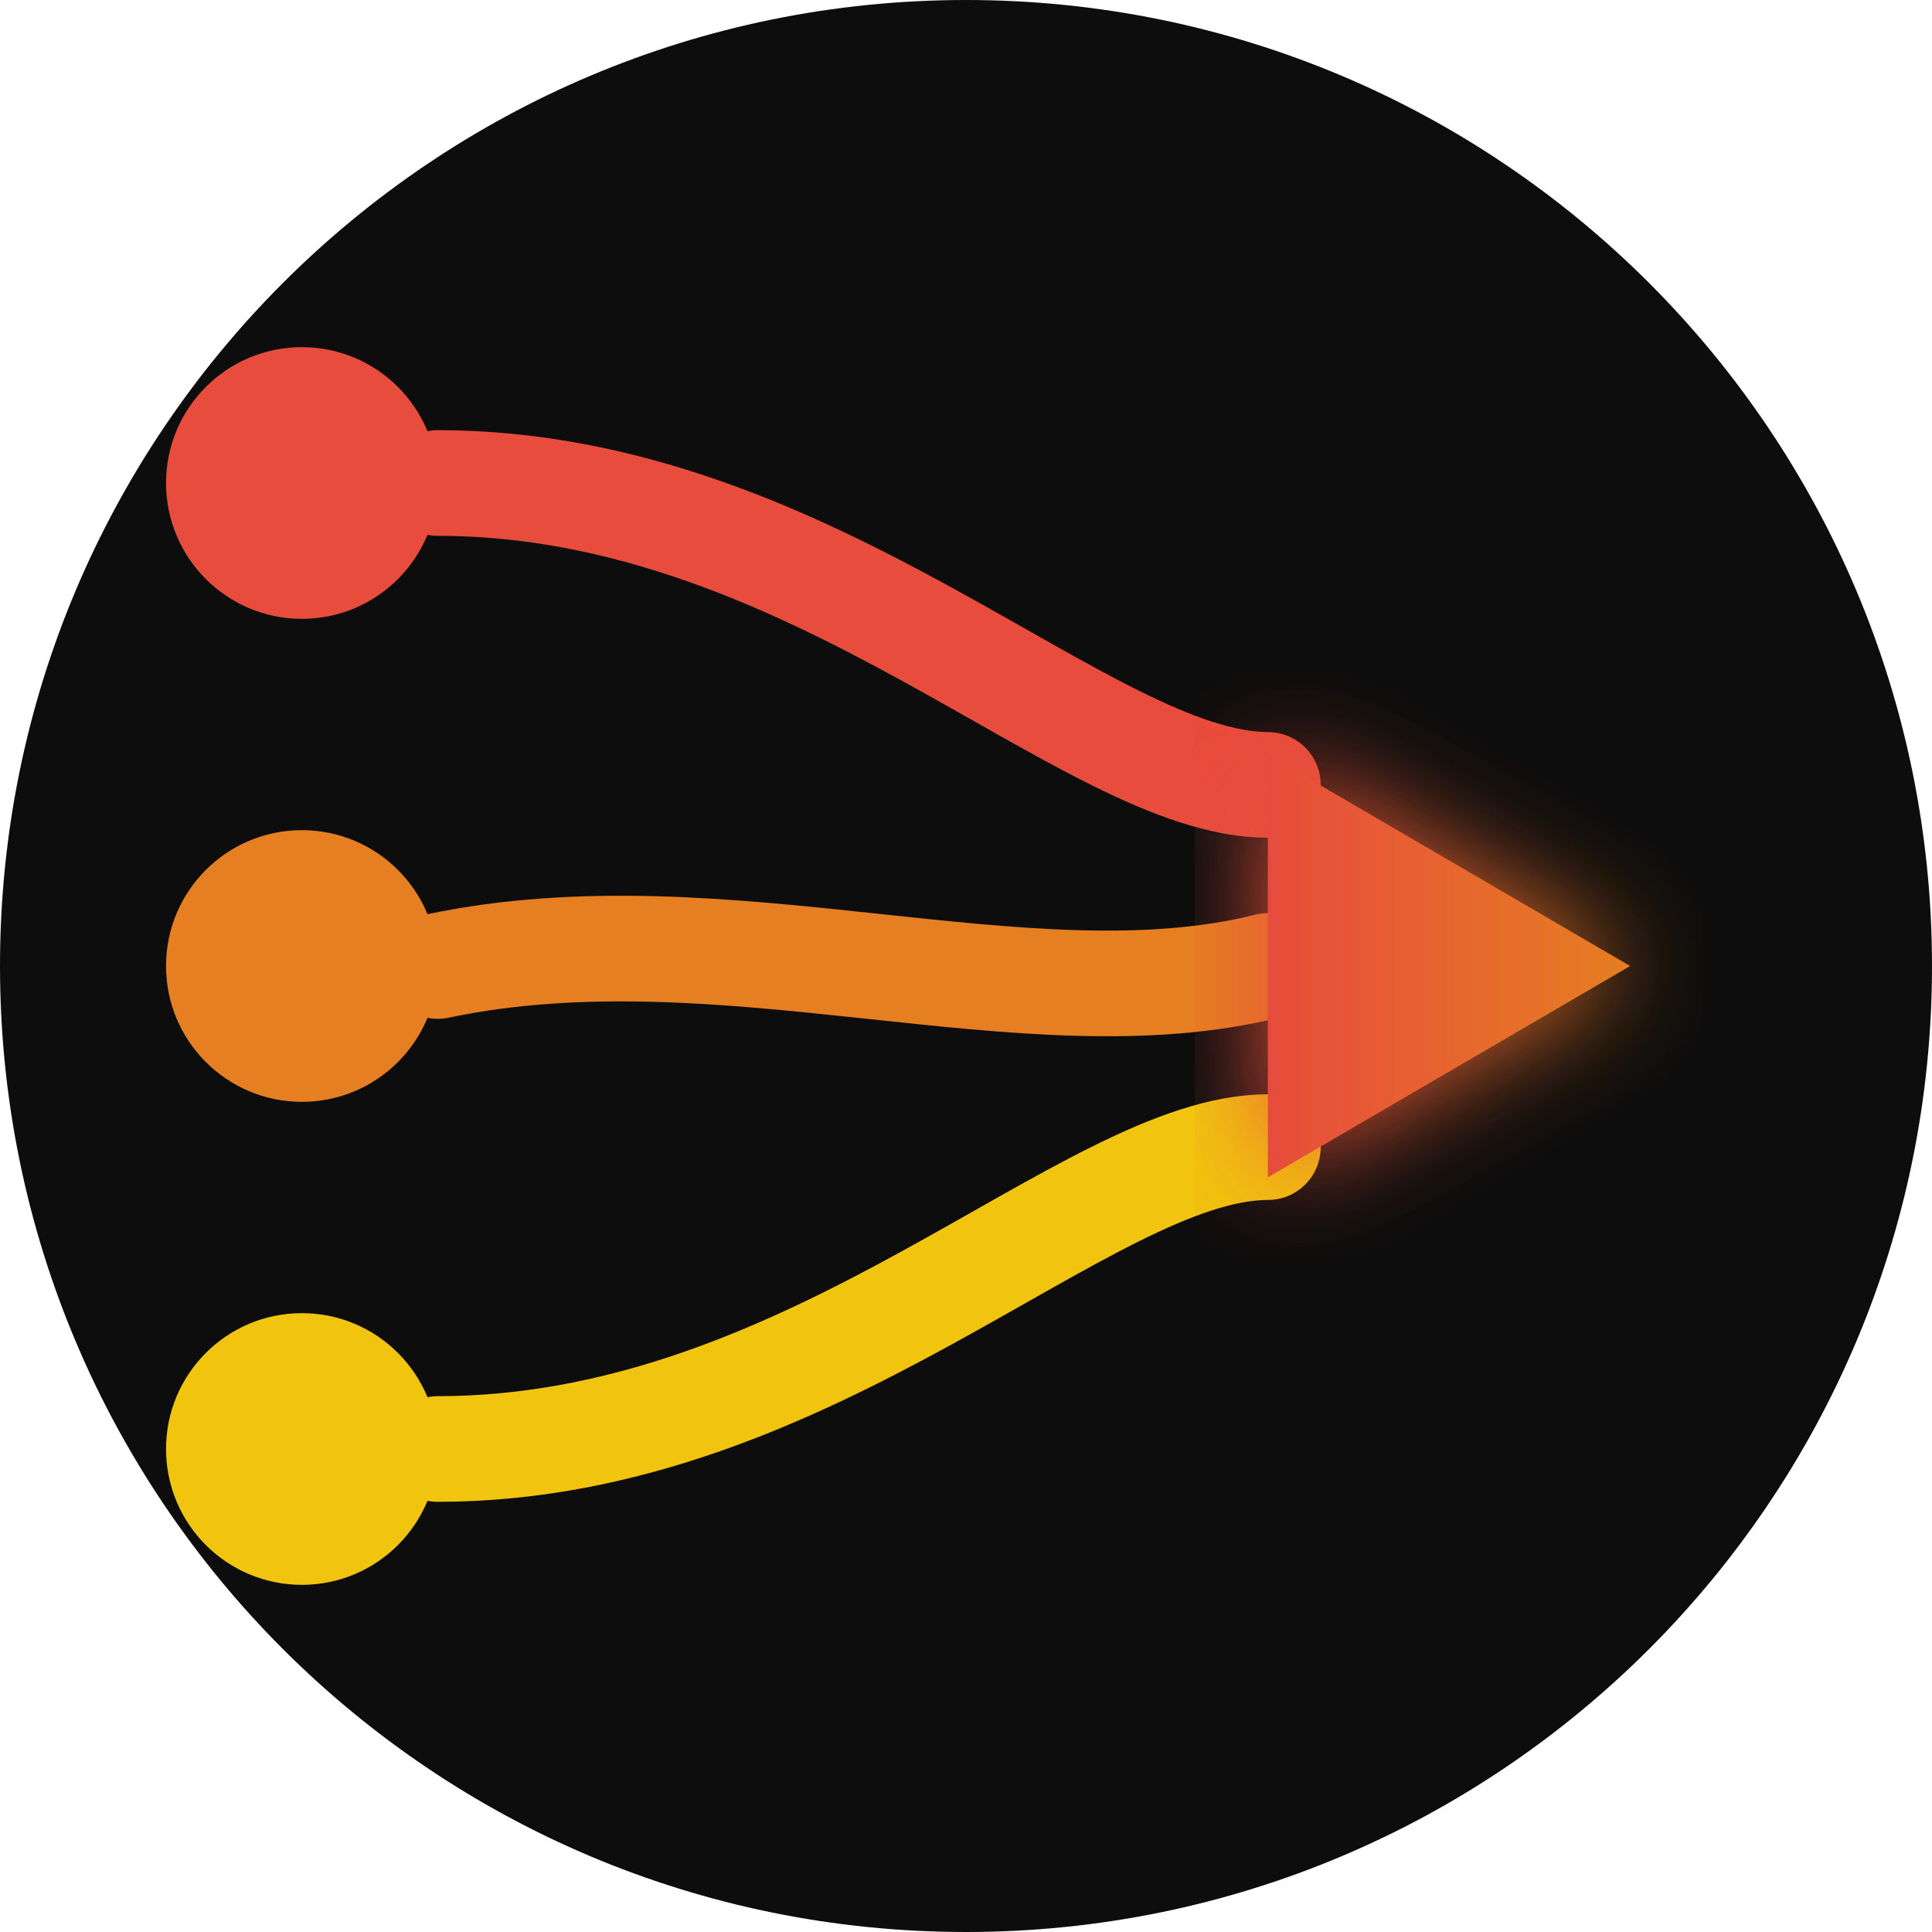
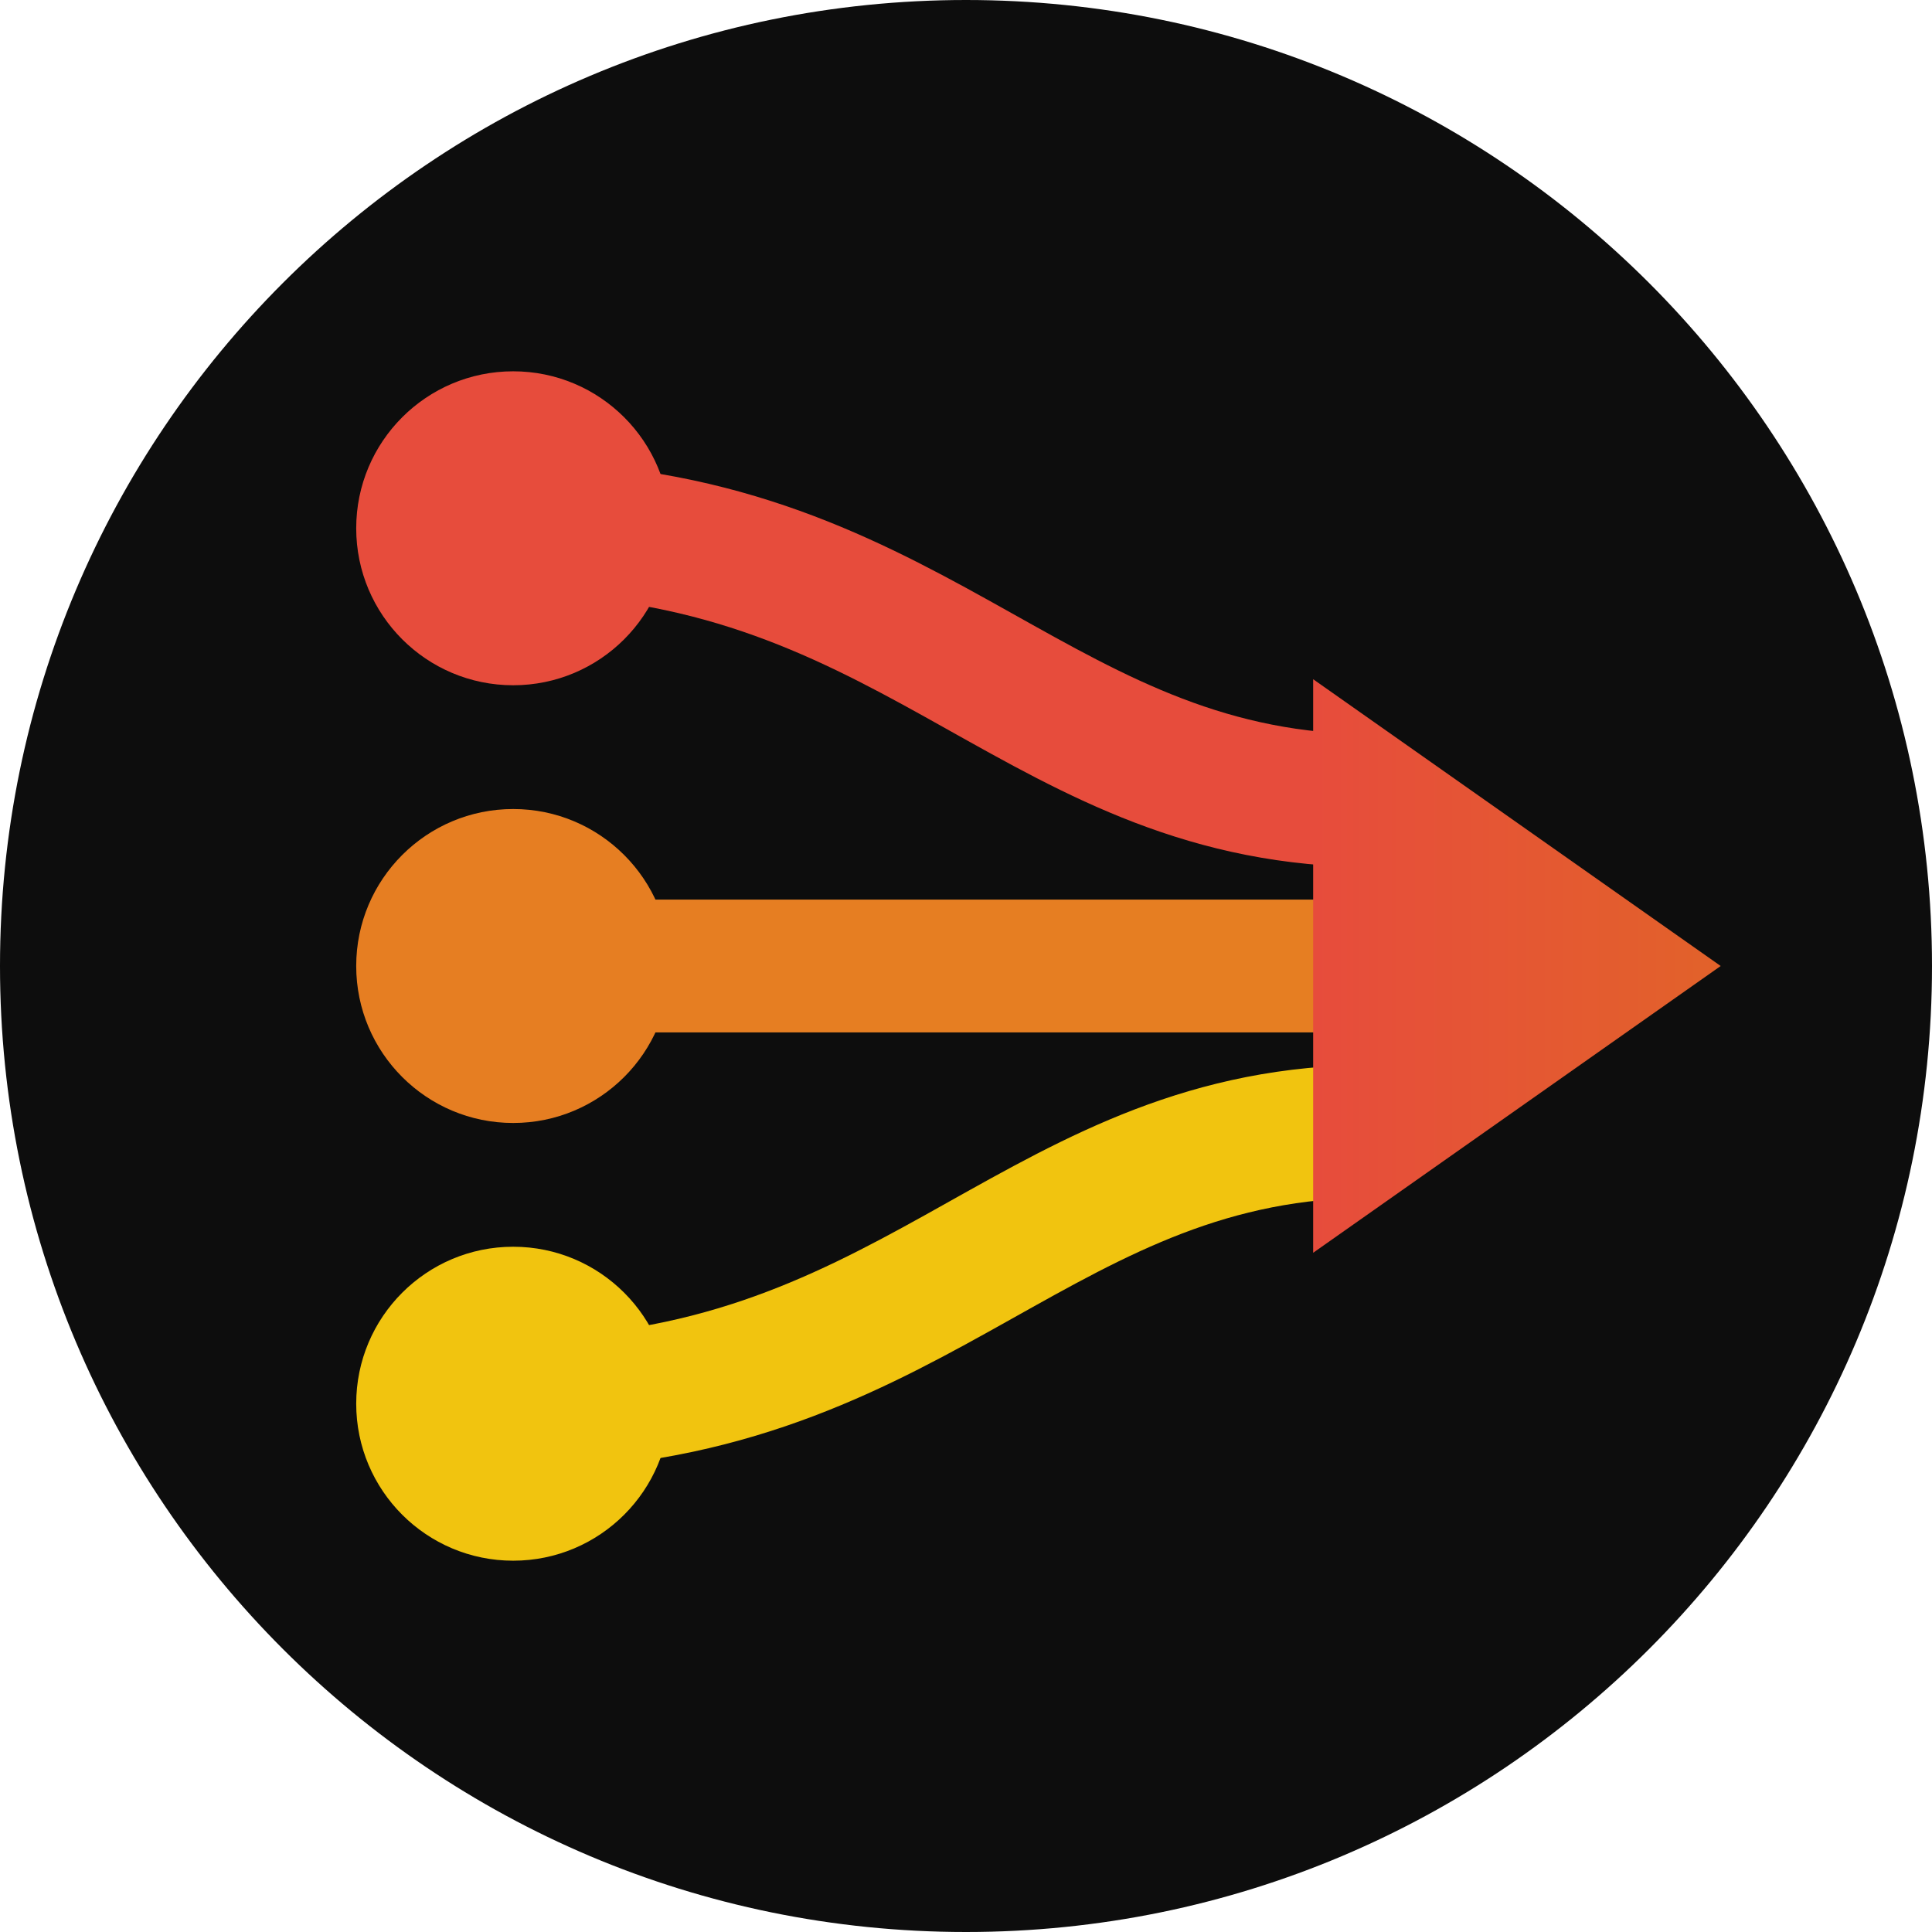
<svg xmlns="http://www.w3.org/2000/svg" viewBox="0 0 64 64" width="64" height="64" role="img" aria-label="KGSTechway Services">
  <defs>
    <linearGradient id="kgt-arrow" x1="0" y1="0" x2="1" y2="0">
      <stop offset="0%" stop-color="#E74C3C" />
-       <stop offset="100%" stop-color="#E67E22" />
+       <stop offset="100%" stop-color="#E2622A" />
    </linearGradient>
-     <filter id="kgt-glow" x="-20%" y="-20%" width="140%" height="140%">
-       <feGaussianBlur stdDeviation="1.8" result="blur" />
-       <feMerge>
-         <feMergeNode in="blur" />
-         <feMergeNode in="SourceGraphic" />
-       </feMerge>
-     </filter>
  </defs>
  <circle cx="32" cy="32" r="32" fill="#0D0D0D" />
-   <circle cx="10" cy="16" r="4.5" fill="#E74C3C" />
-   <circle cx="10" cy="32" r="4.5" fill="#E67E22" />
-   <circle cx="10" cy="48" r="4.5" fill="#F1C40F" />
-   <path d="M 14.5,16 C 27,16 36,26 42,26" stroke="#E74C3C" stroke-width="3.5" fill="none" stroke-linecap="round" />
-   <path d="M 14.5,32 C 24,30 34,34 42,32" stroke="#E67E22" stroke-width="3.5" fill="none" stroke-linecap="round" />
-   <path d="M 14.5,48 C 27,48 36,38 42,38" stroke="#F1C40F" stroke-width="3.5" fill="none" stroke-linecap="round" />
-   <polygon points="42,25 54,32 42,39" fill="url(#kgt-arrow)" filter="url(#kgt-glow)" />
+   <path d="M 17,17.5 C 30,17.5 34,26 44.5,26.5" stroke="#E74C3C" stroke-width="4.4" fill="none" stroke-linecap="round" />
+   <path d="M 17,32 L 45,32" stroke="#E67E22" stroke-width="4.4" fill="none" stroke-linecap="round" />
+   <path d="M 17,46.5 C 30,46.5 34,38 44.5,37.5" stroke="#F1C40F" stroke-width="4.4" fill="none" stroke-linecap="round" />
+   <circle cx="17" cy="17.5" r="5.2" fill="#E74C3C" />
+   <circle cx="17" cy="32" r="5.2" fill="#E67E22" />
+   <circle cx="17" cy="46.5" r="5.2" fill="#F1C40F" />
+   <polygon points="43.5,22.5 57,32 43.5,41.5" fill="url(#kgt-arrow)" />
</svg>
